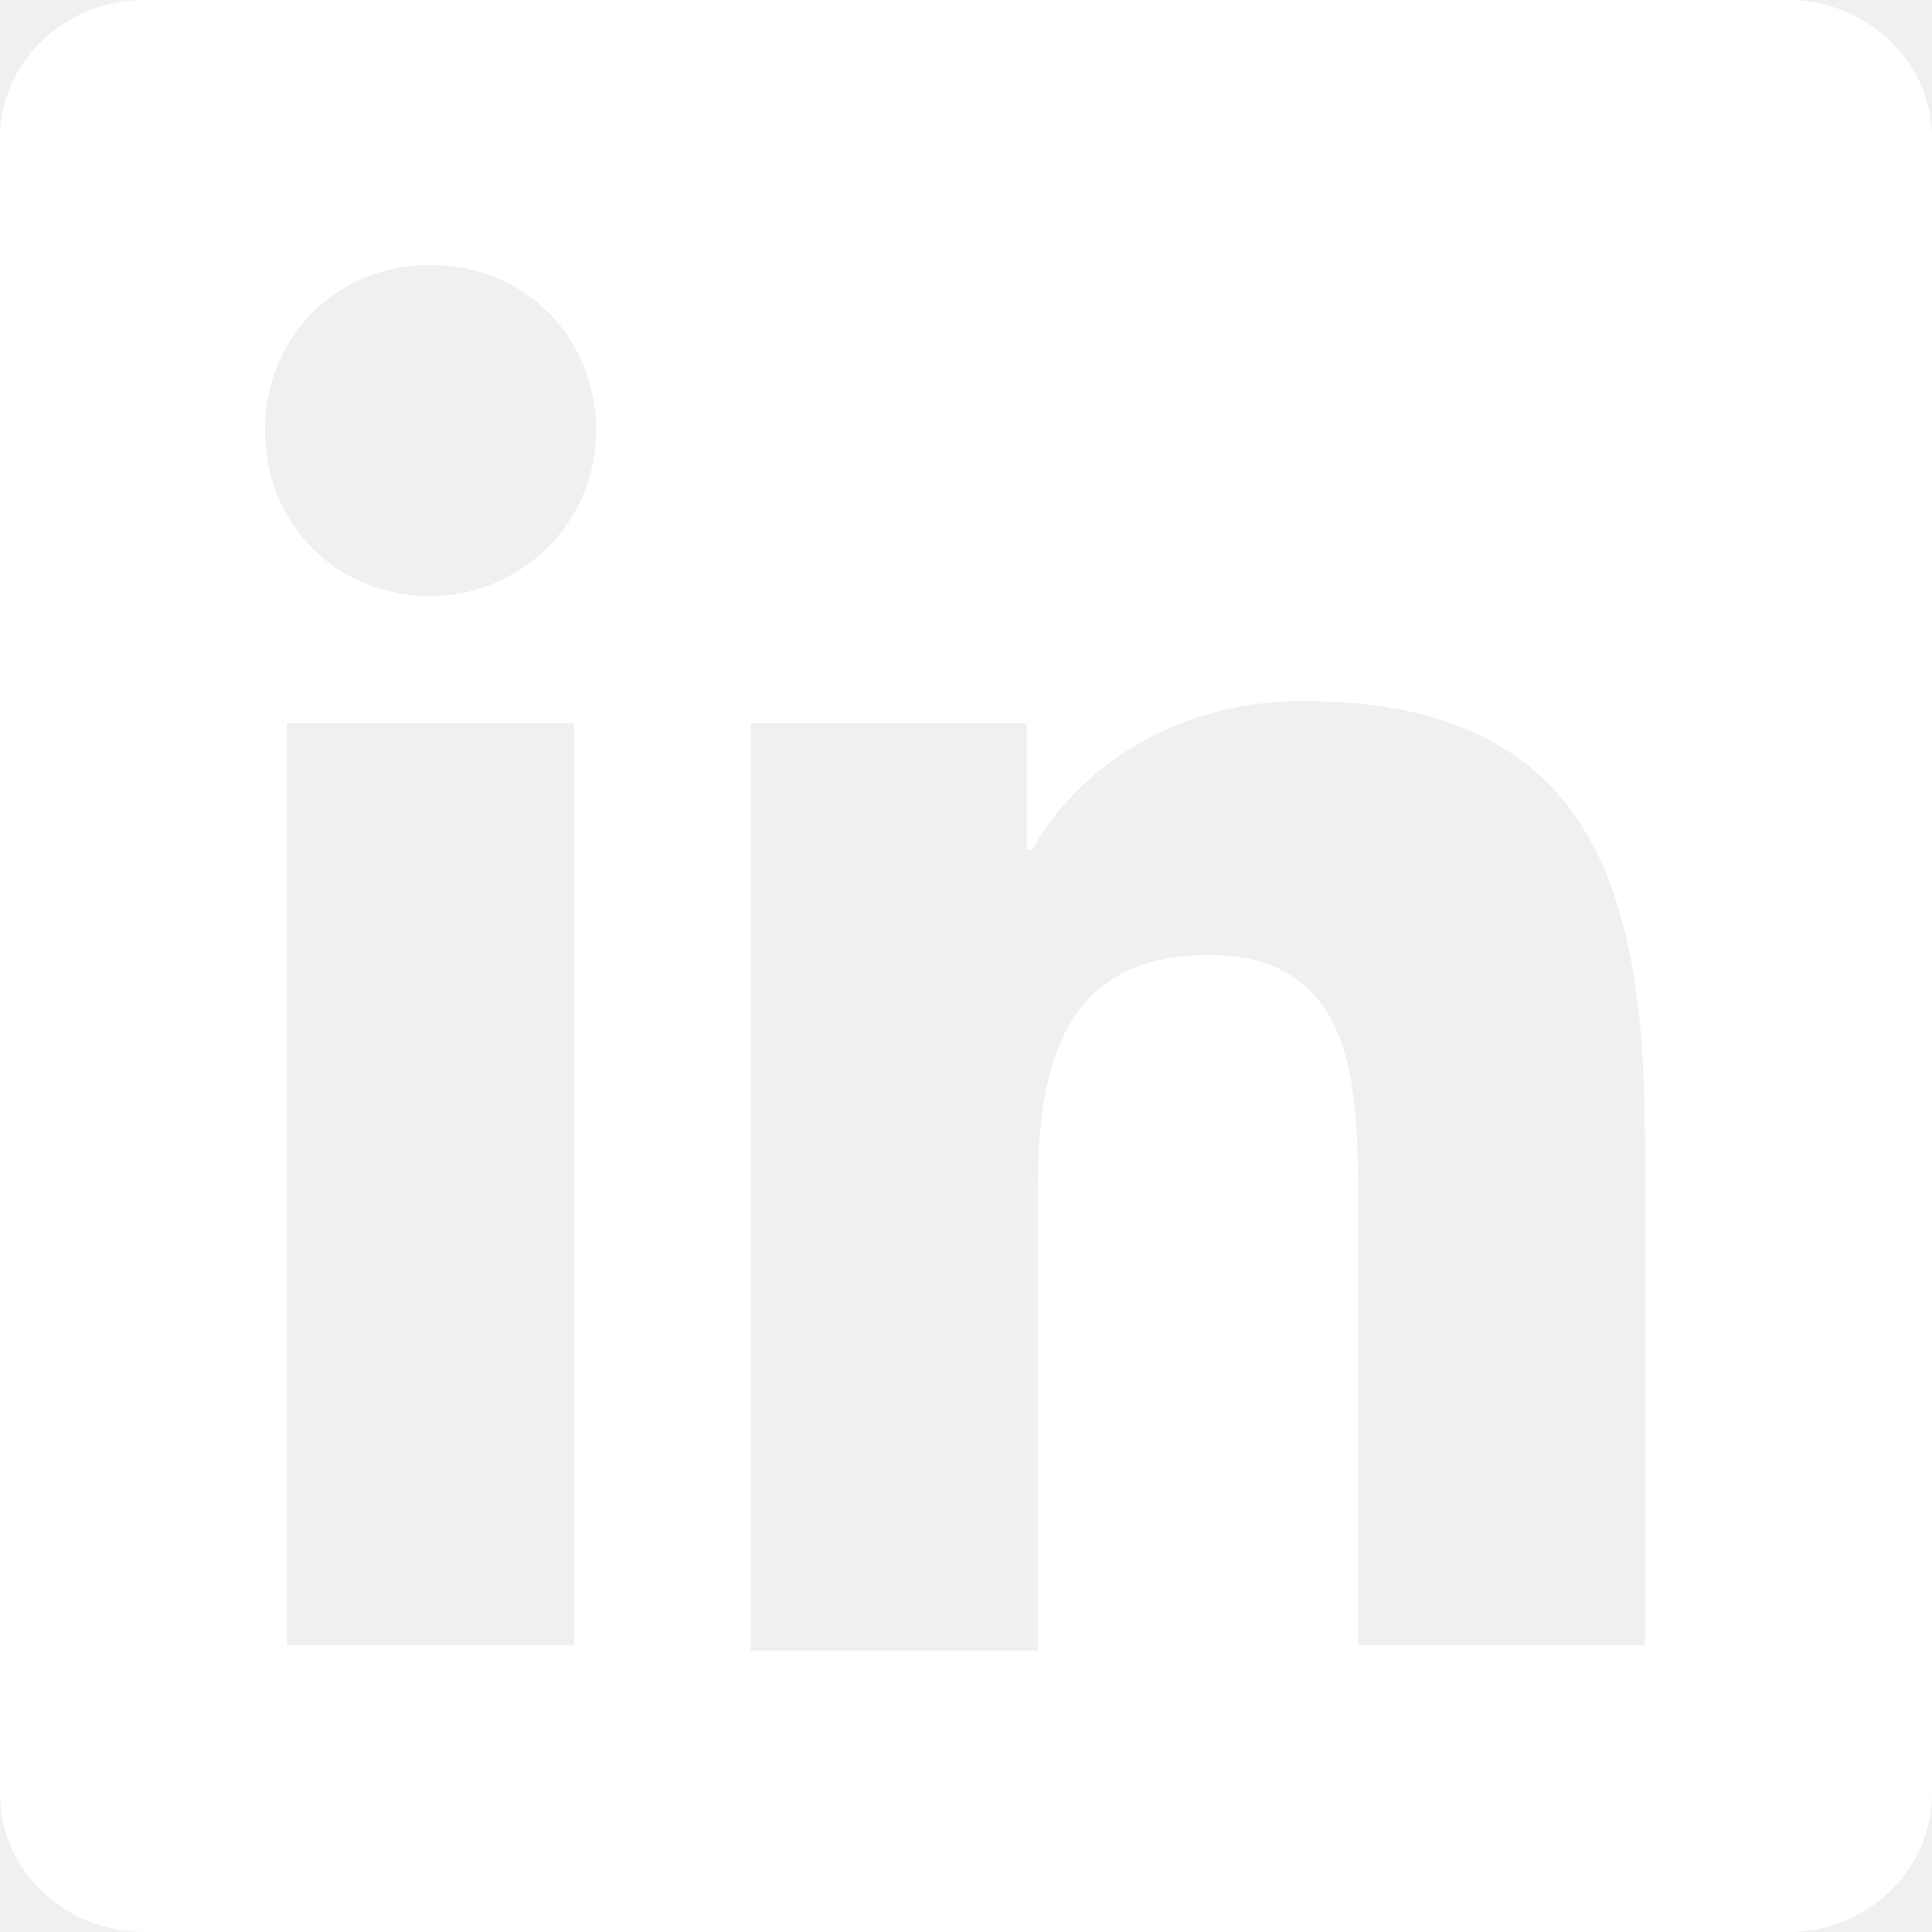
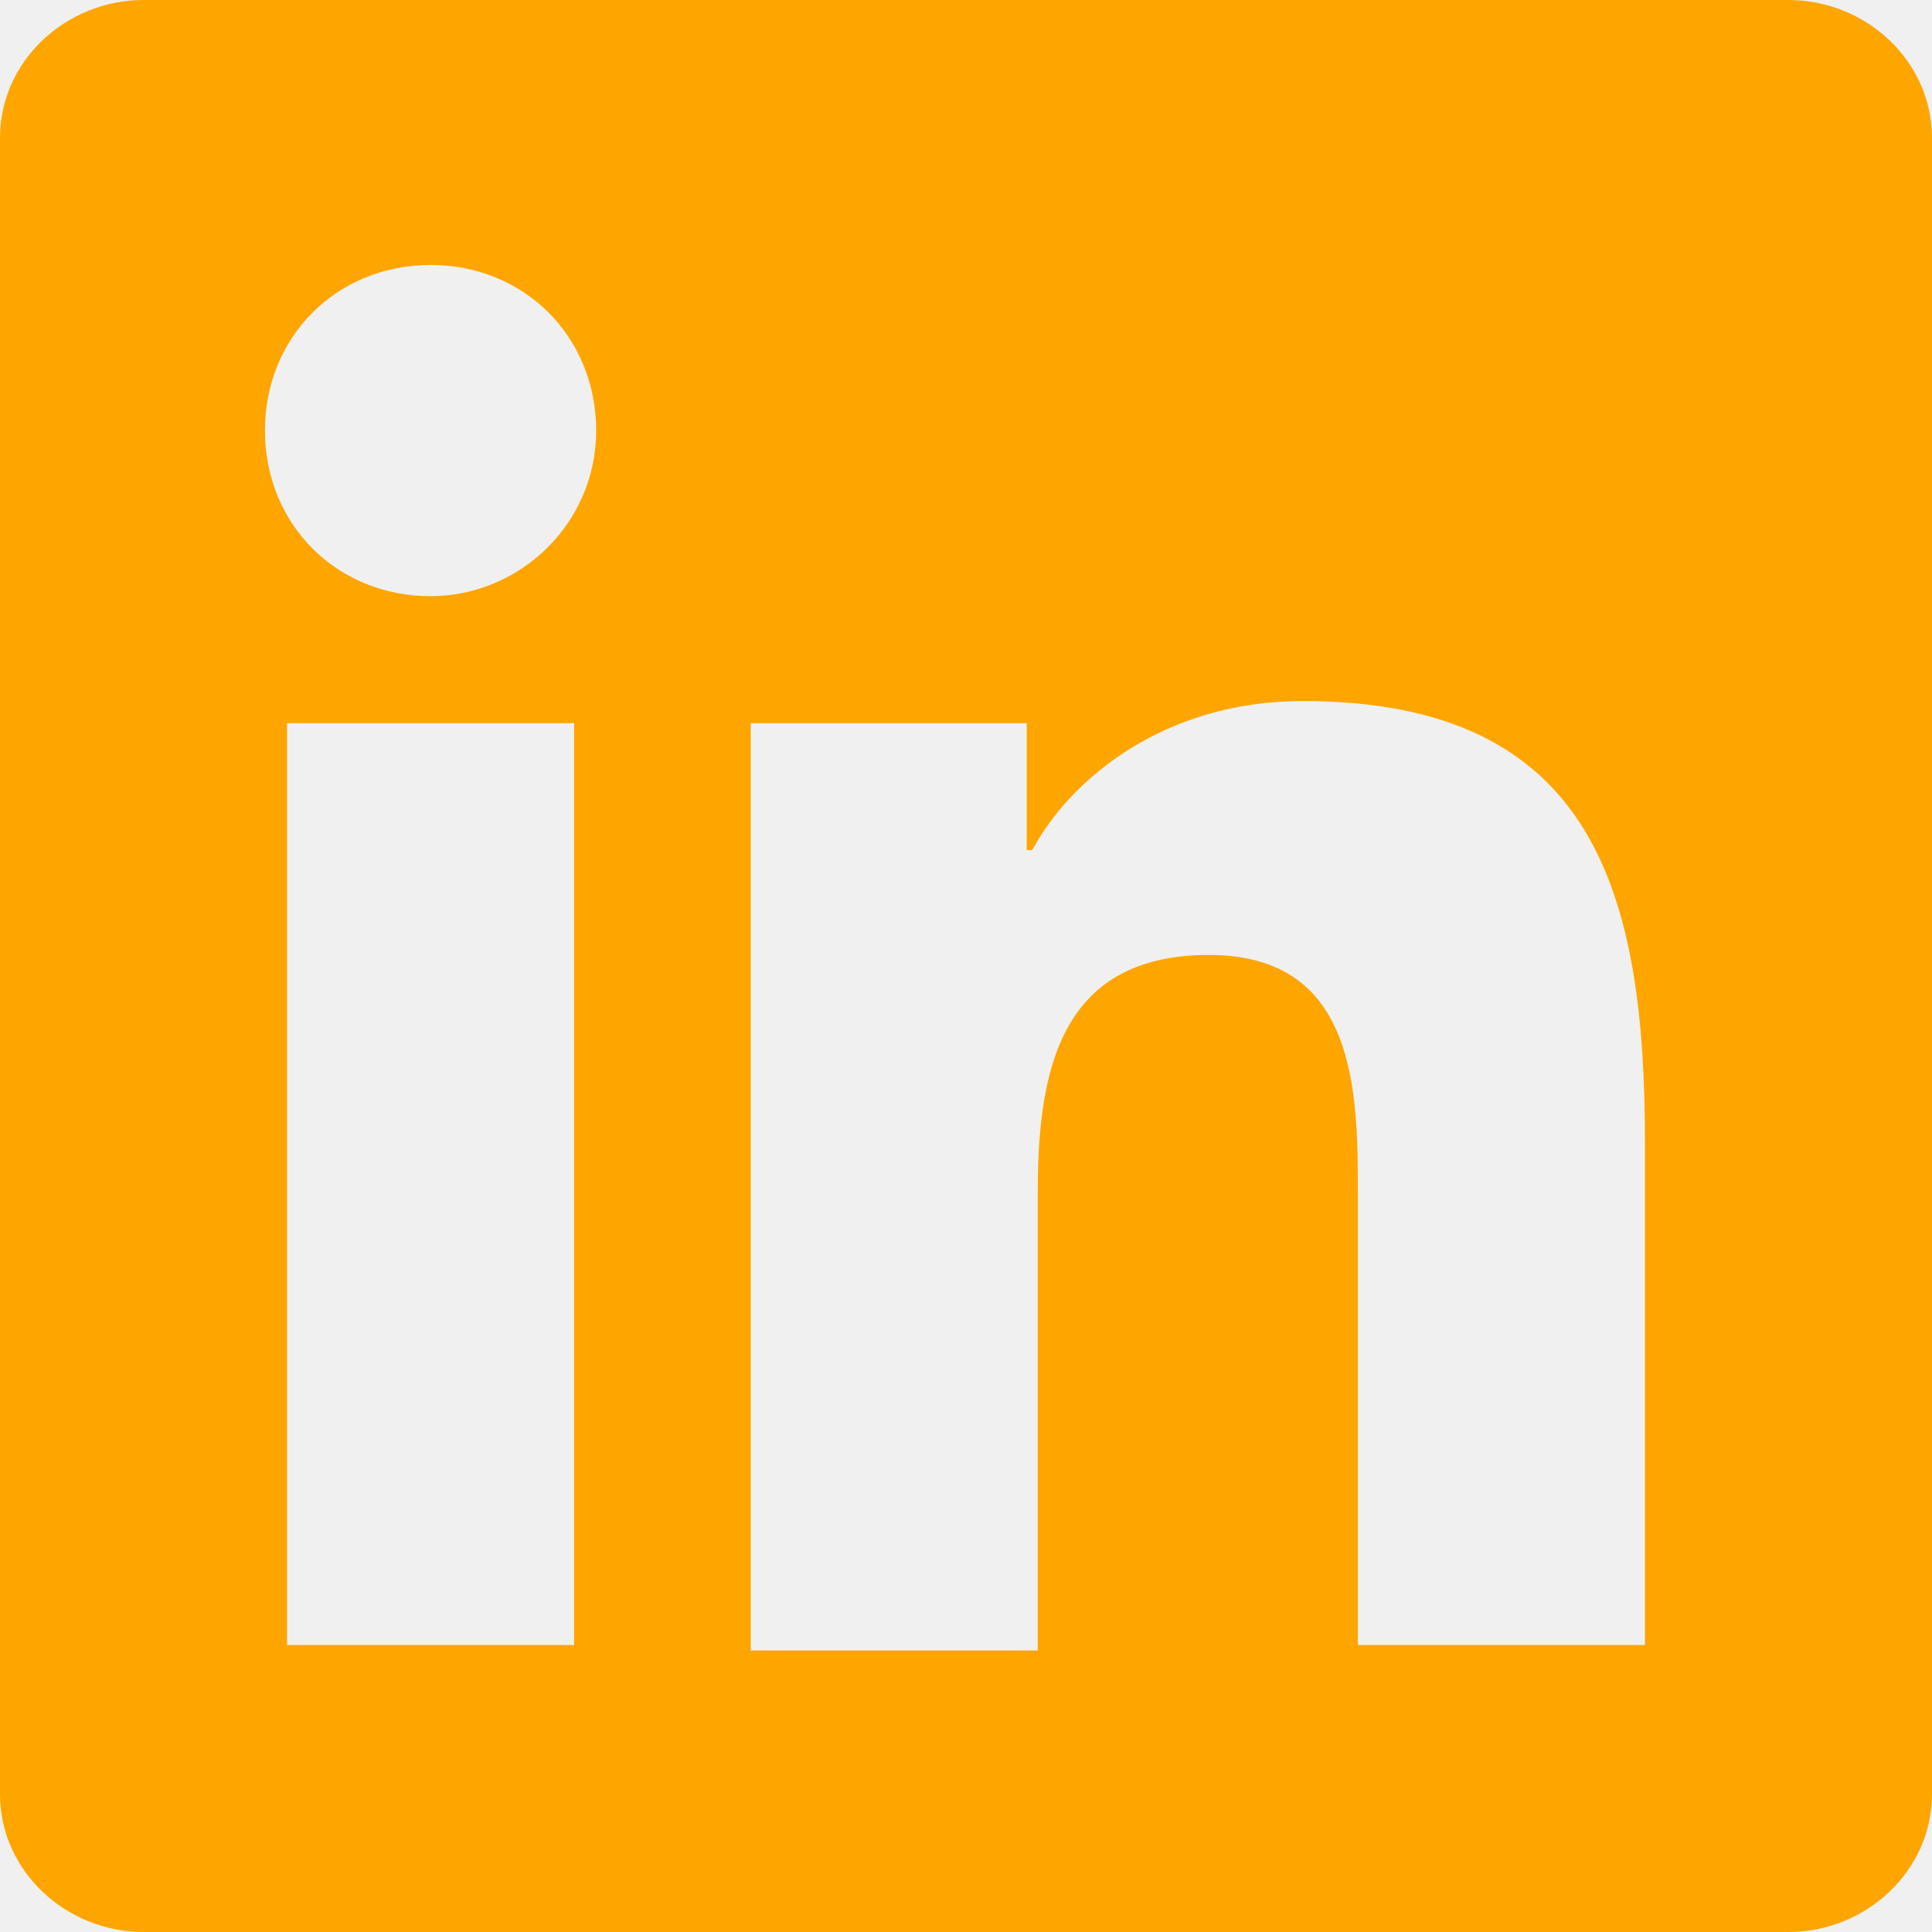
<svg xmlns="http://www.w3.org/2000/svg" version="1.1" id="Layer_1" x="0px" y="0px" viewBox="0 0 35 35" enable-background="new 0 0 35 35" xml:space="preserve">
-   <path fill="#FFFFFF" d="M32.4,0H2.6C1.2,0,0,1.1,0,2.5v30C0,33.9,1.2,35,2.6,35h29.8c1.4,0,2.6-1.1,2.6-2.5v-30  C35,1.1,33.8,0,32.4,0z M10.4,29.8H5.2V13.1h5.2V29.8z M7.8,10.8c-1.7,0-3-1.3-3-3c0-1.7,1.3-3,3-3c1.7,0,3,1.3,3,3  C10.8,9.5,9.4,10.8,7.8,10.8z M29.8,29.8h-5.2v-8.1c0-1.9,0-4.4-2.7-4.4c-2.7,0-3.1,2.1-3.1,4.3v8.3h-5.2V13.1h5v2.3h0.1  c0.7-1.3,2.4-2.7,4.9-2.7c5.3,0,6.2,3.5,6.2,8V29.8z" />
+   <path fill="#FFA500" d="M32.4,0H2.6C1.2,0,0,1.1,0,2.5v30C0,33.9,1.2,35,2.6,35h29.8c1.4,0,2.6-1.1,2.6-2.5v-30  C35,1.1,33.8,0,32.4,0z M10.4,29.8H5.2V13.1h5.2V29.8z M7.8,10.8c-1.7,0-3-1.3-3-3c0-1.7,1.3-3,3-3c1.7,0,3,1.3,3,3  C10.8,9.5,9.4,10.8,7.8,10.8z M29.8,29.8h-5.2v-8.1c0-1.9,0-4.4-2.7-4.4c-2.7,0-3.1,2.1-3.1,4.3v8.3h-5.2V13.1h5v2.3h0.1  c0.7-1.3,2.4-2.7,4.9-2.7c5.3,0,6.2,3.5,6.2,8V29.8z" />
</svg>
